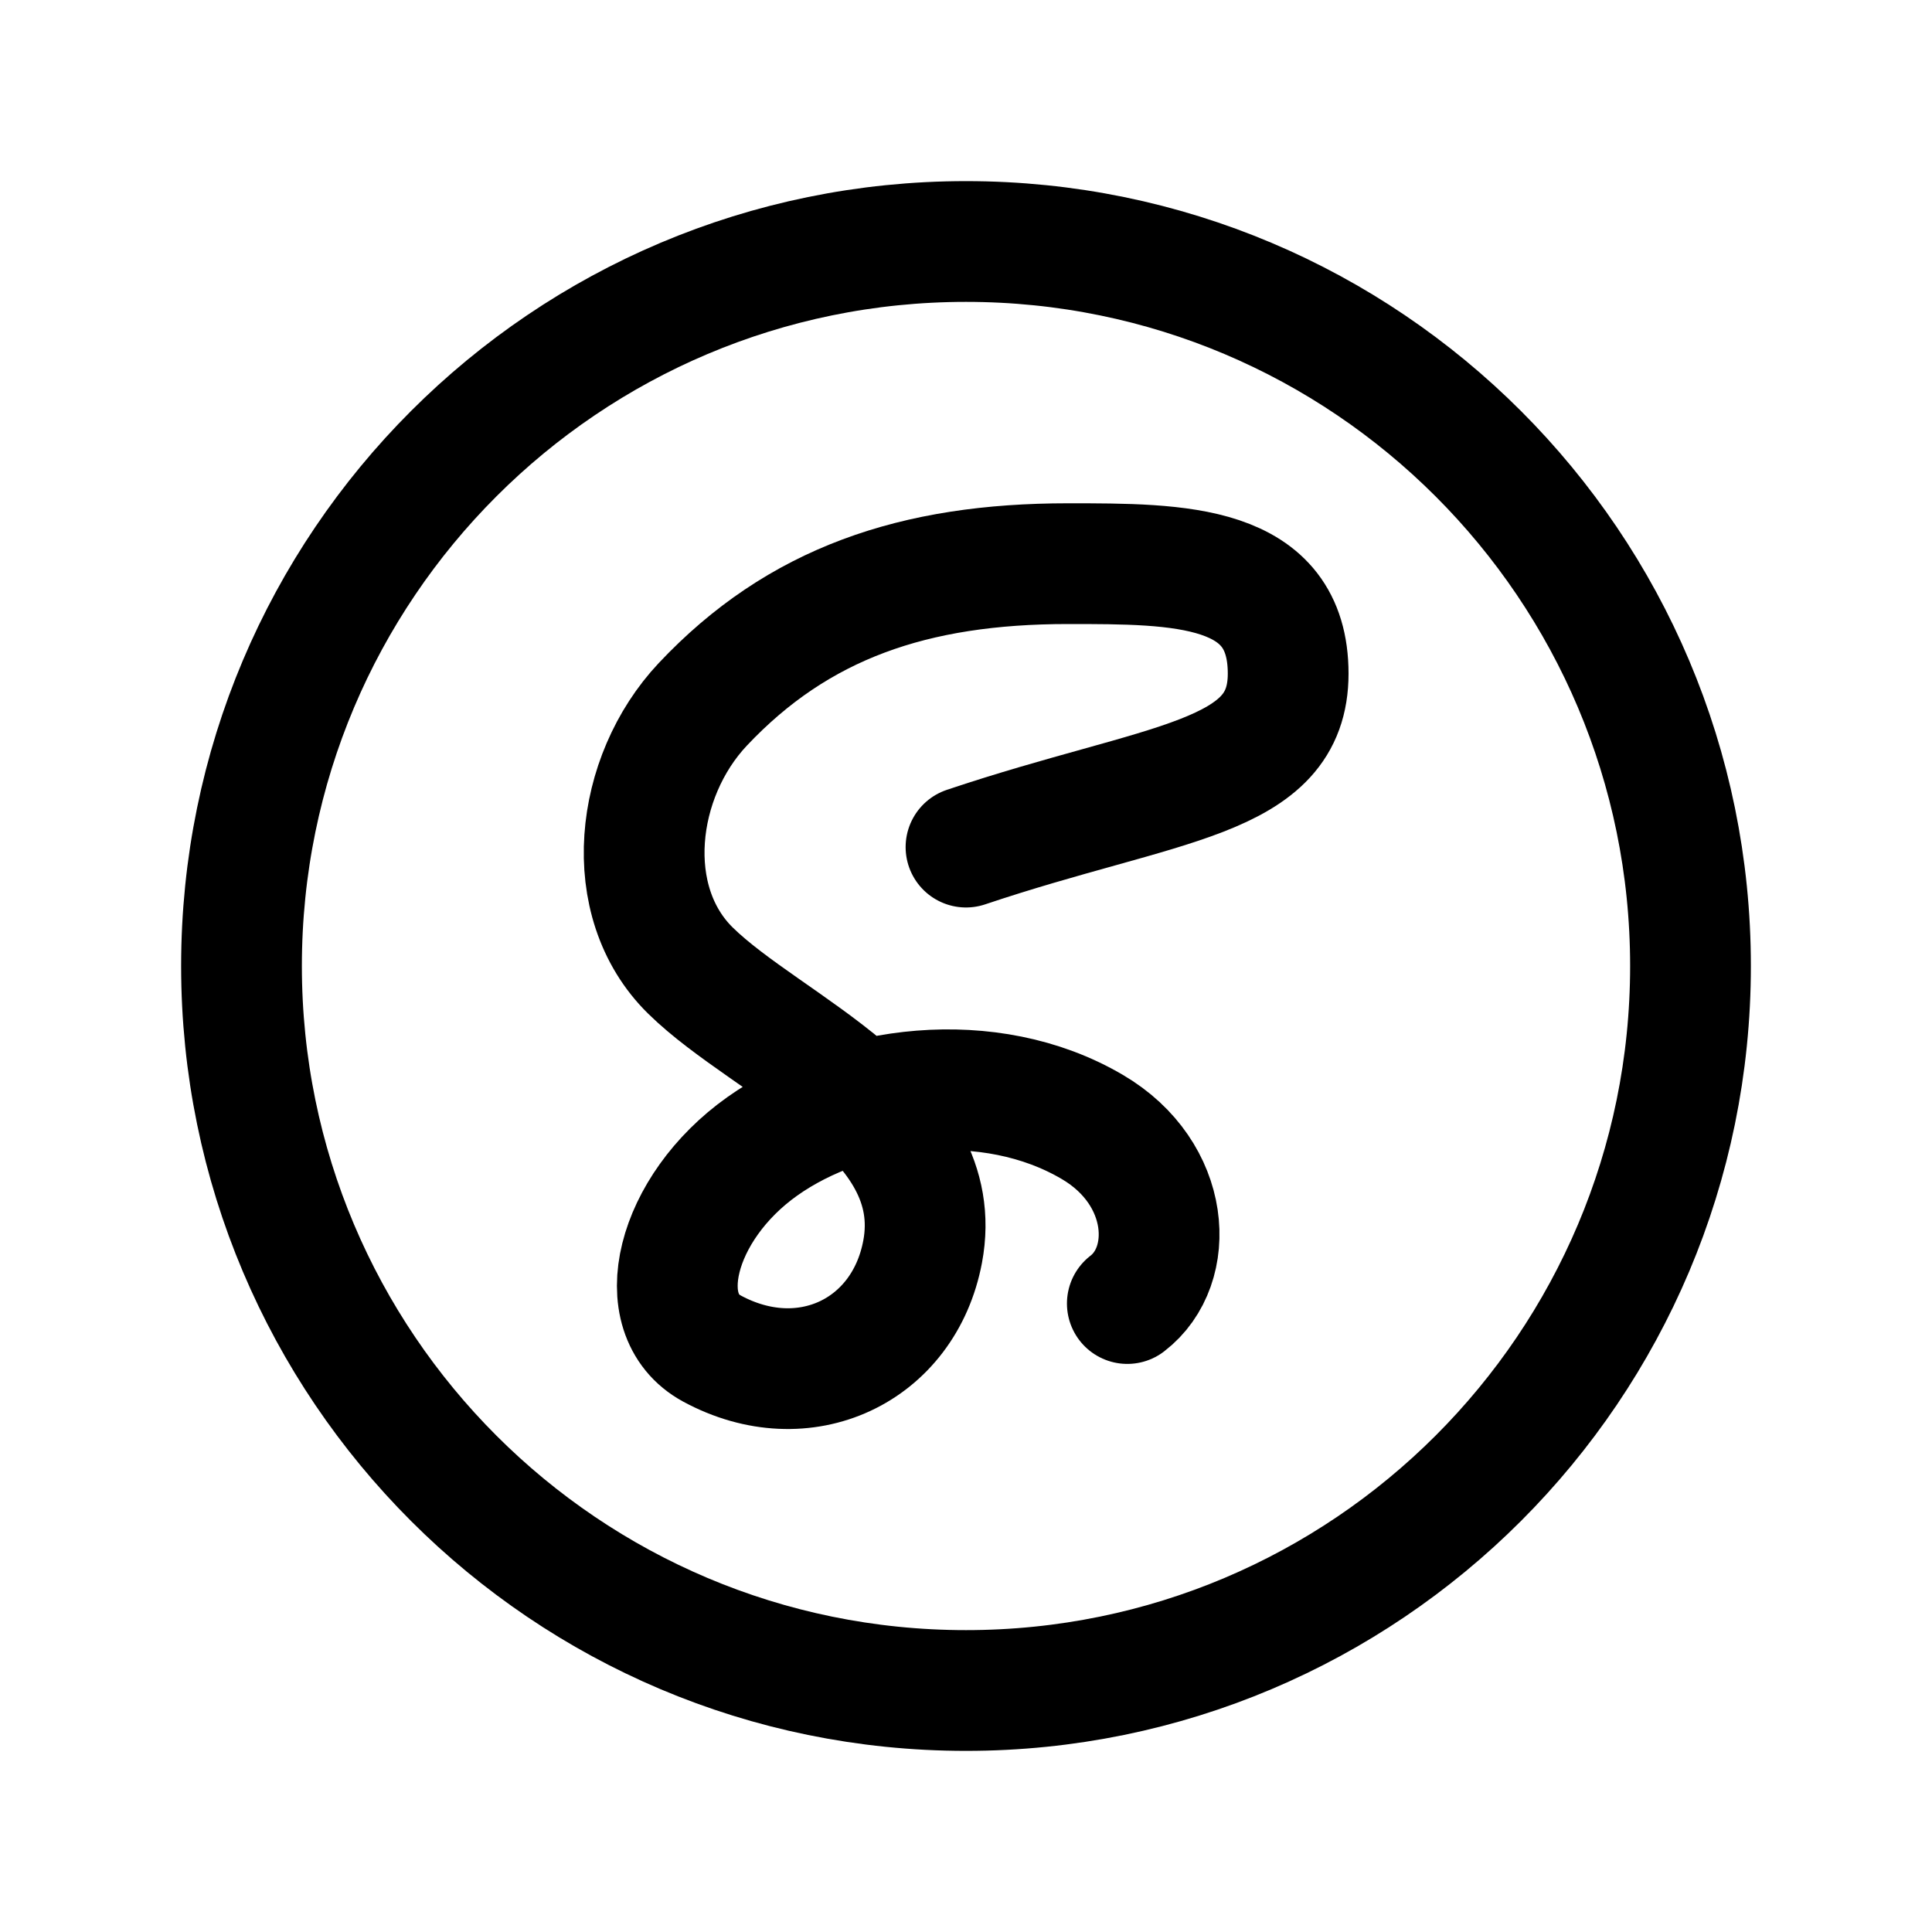
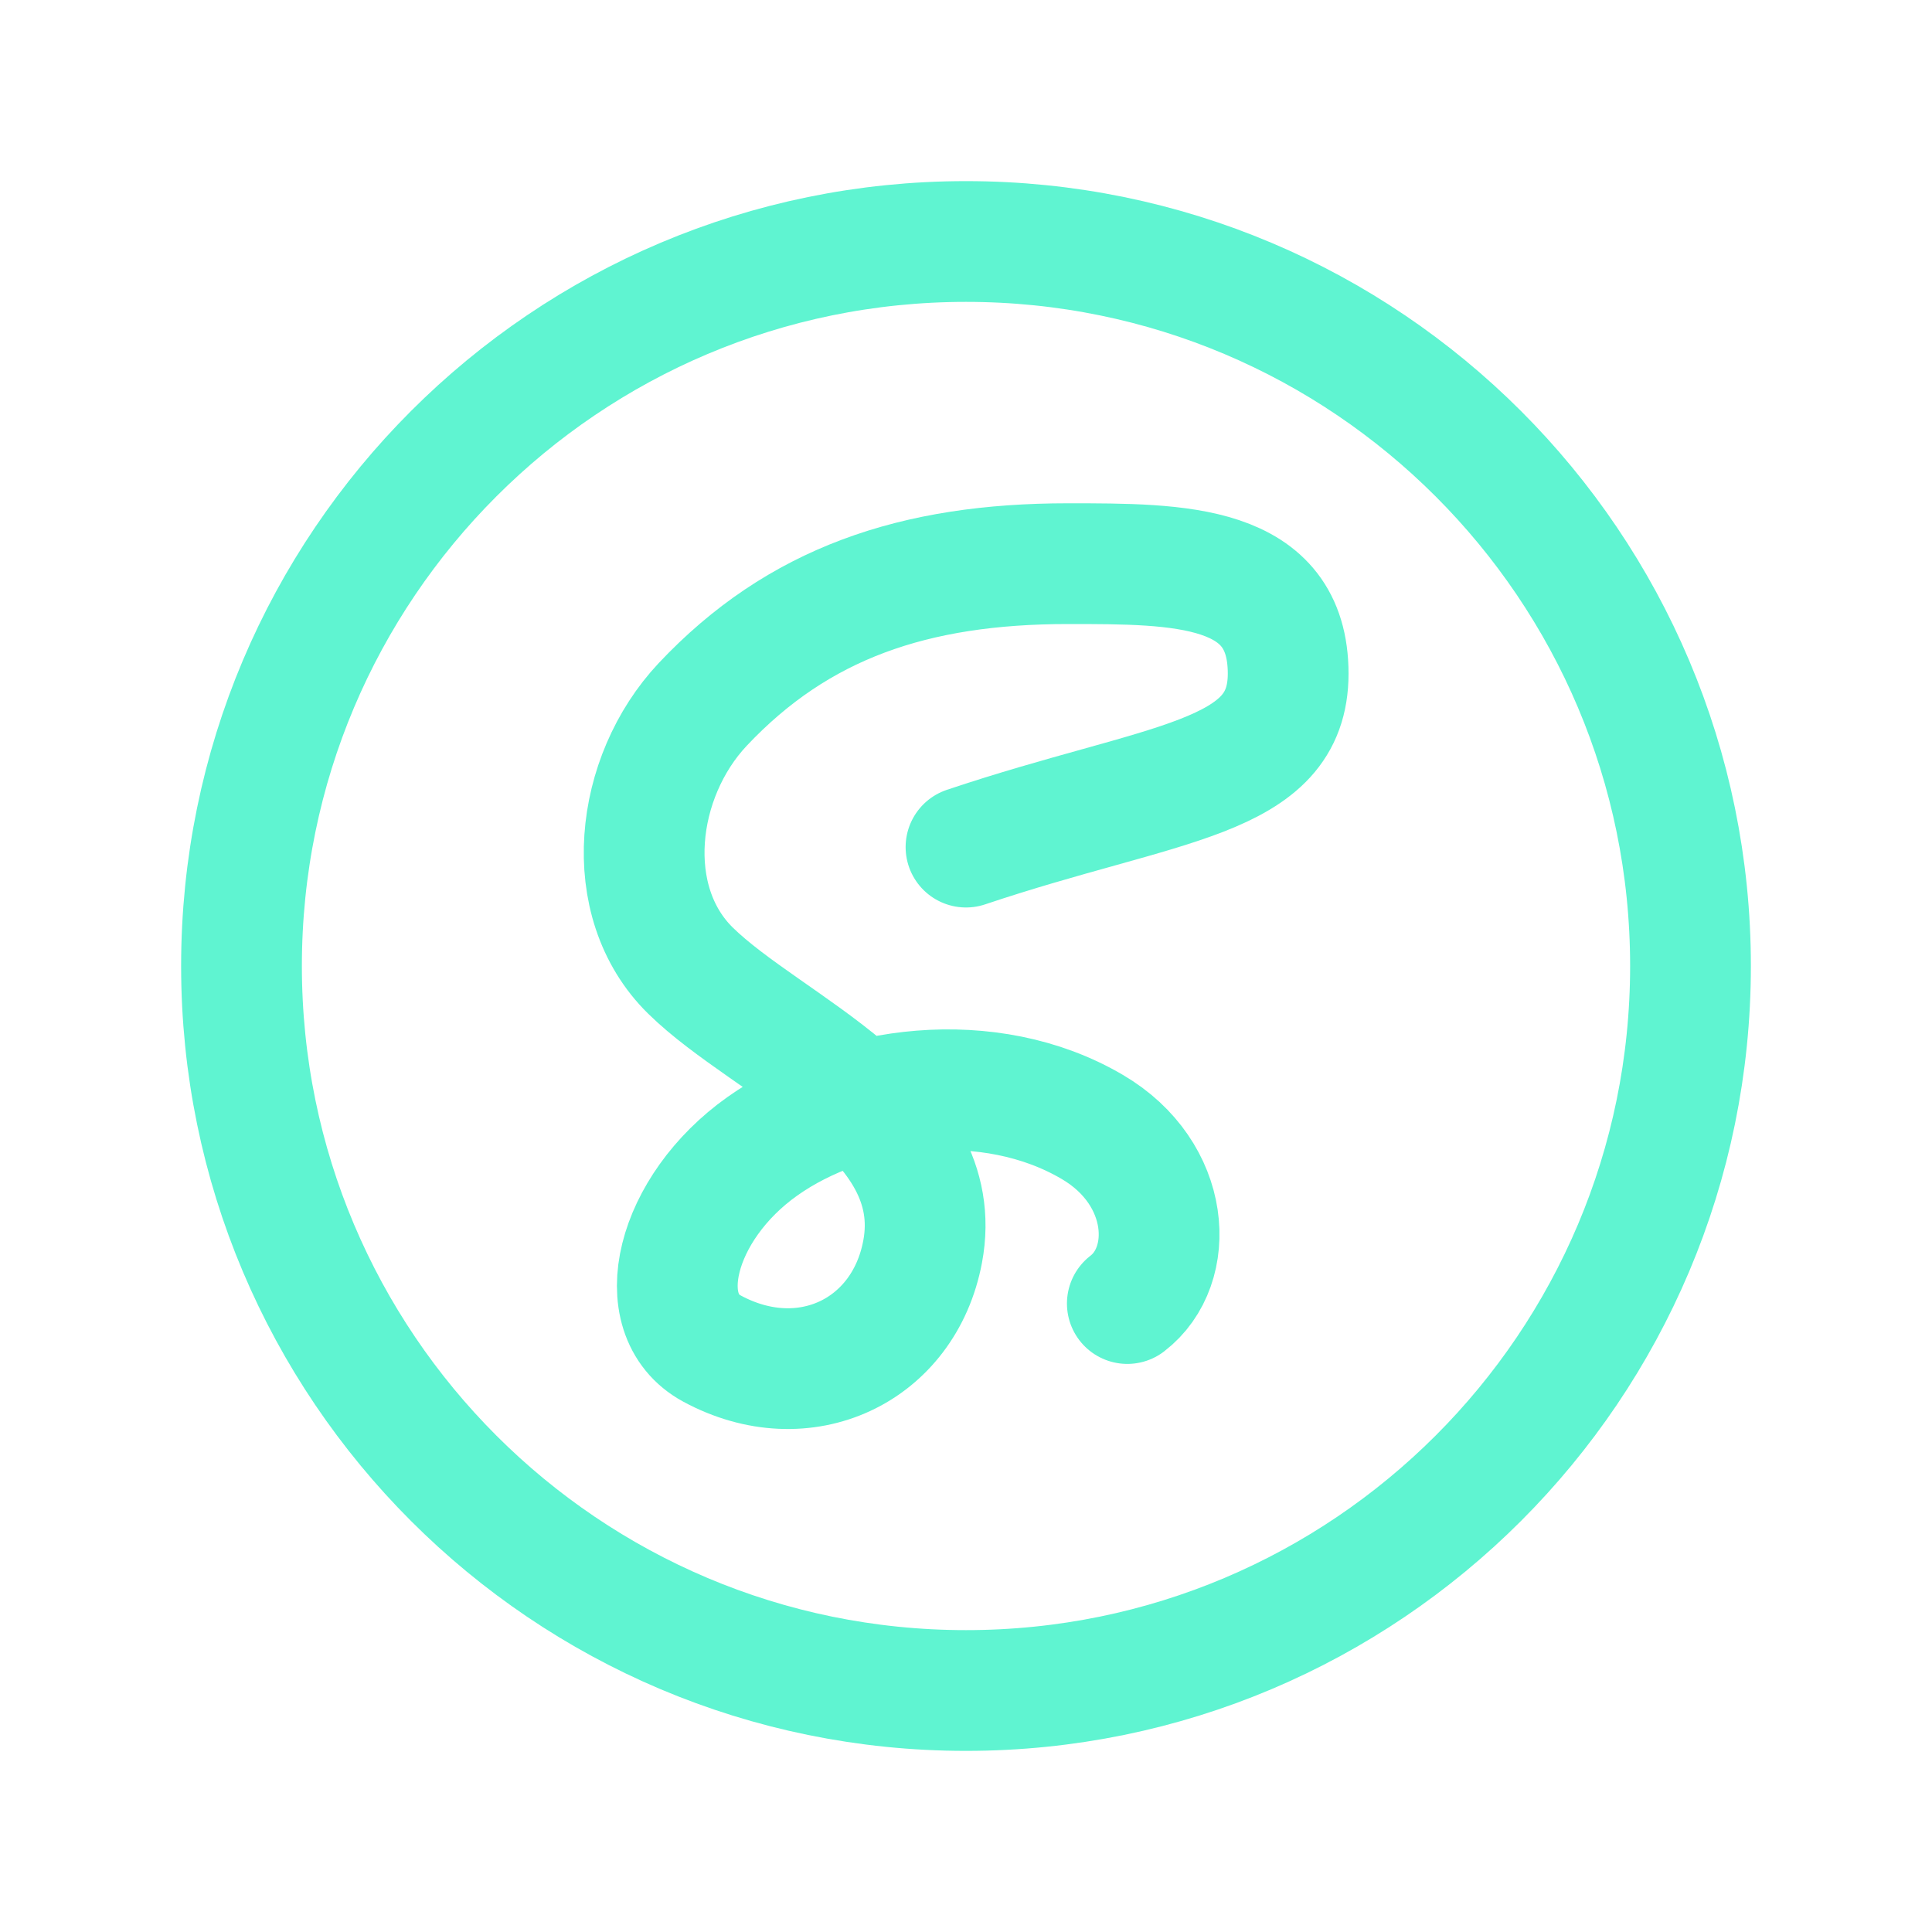
- <svg xmlns="http://www.w3.org/2000/svg" class="icon icon-tabler icon-tabler-brand-sass" width="60" height="60" viewBox="0 0 24 24" stroke-width="1.5" stroke="#000000" fill="none" stroke-linecap="round" stroke-linejoin="round">
+ <svg xmlns="http://www.w3.org/2000/svg" class="icon icon-tabler icon-tabler-brand-sass" width="60" height="60" viewBox="0 0 24 24" stroke-width="1.5" stroke="#5FF4D1" fill="none" stroke-linecap="round" stroke-linejoin="round">
  <path stroke="none" d="M0 0h24v24H0z" fill="none" />
  <circle cx="12" cy="12" r="9" />
  <path d="M12 10.523c2.46 -.826 4.002 -.826 4.002 -2.155c0 -1.366 -1.347 -1.366 -2.735 -1.366c-1.91 0 -3.352 .49 -4.537 1.748c-.848 .902 -1.027 2.449 -.153 3.307c.973 .956 3.206 1.789 2.884 3.493c-.233 1.235 -1.469 1.823 -2.617 1.202c-.782 -.424 -.454 -1.746 .626 -2.512s2.822 -.992 4.1 -.24c.98 .575 1.046 1.724 .434 2.193" />
</svg>
